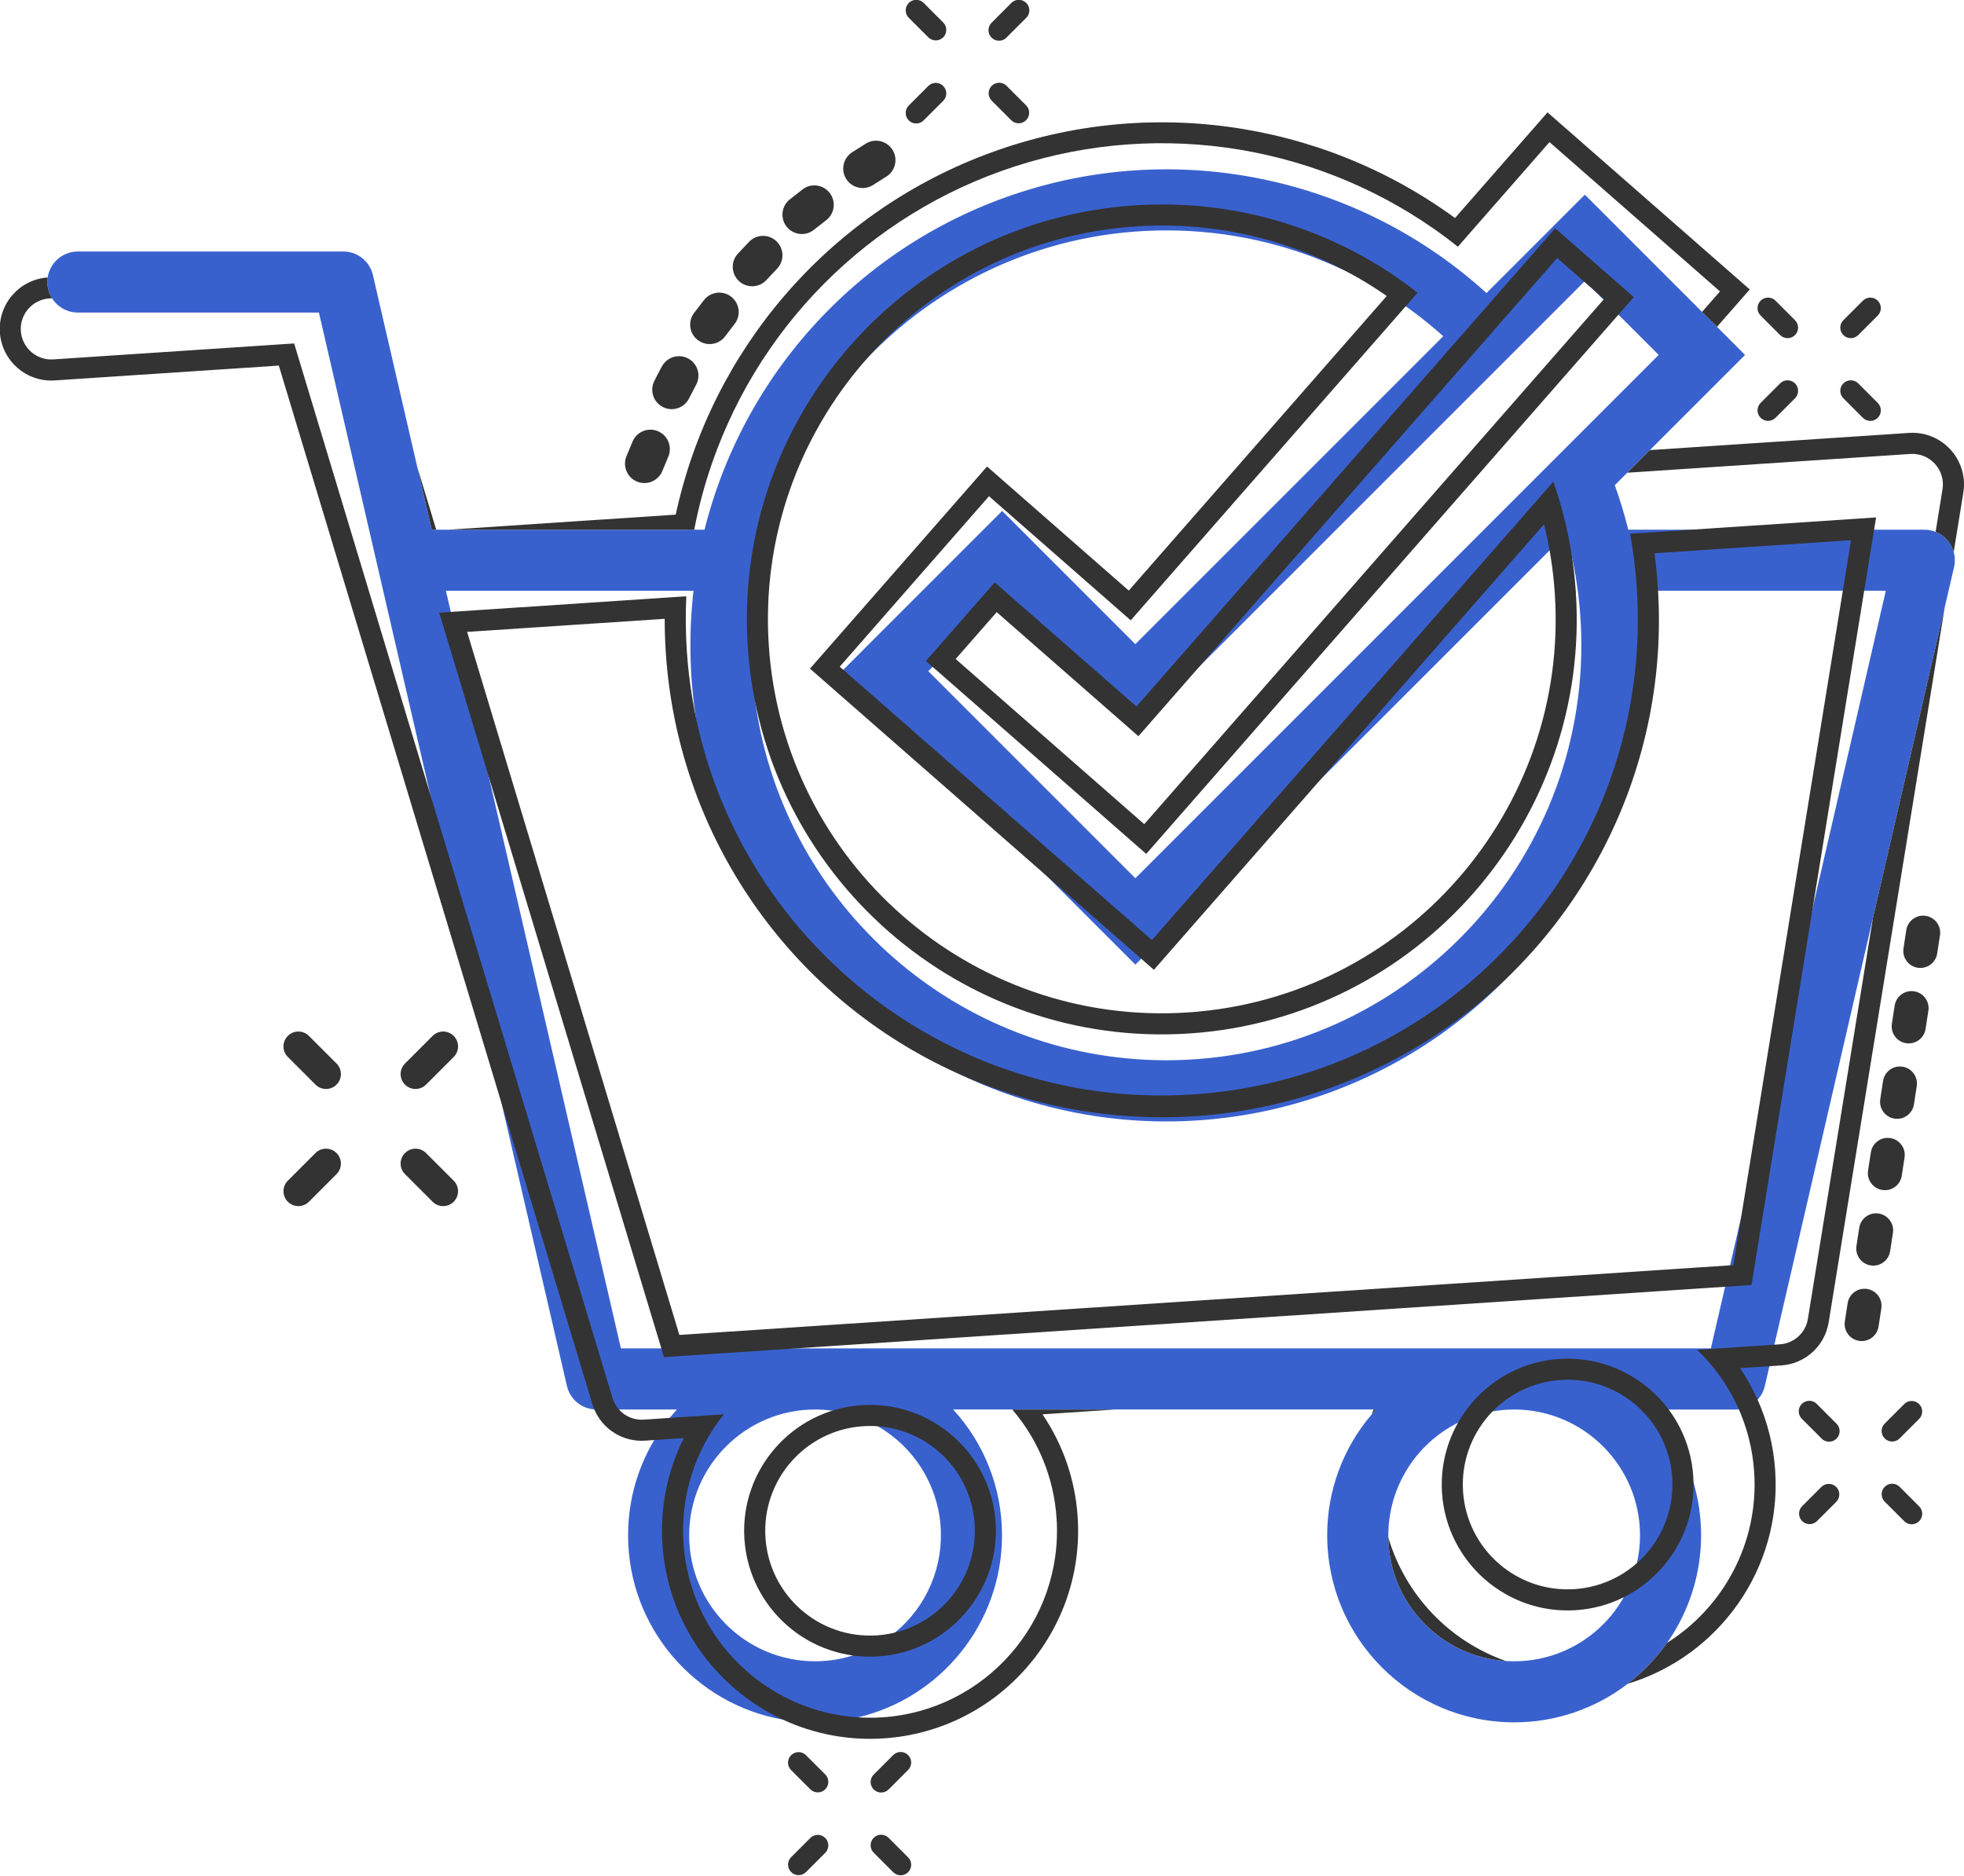
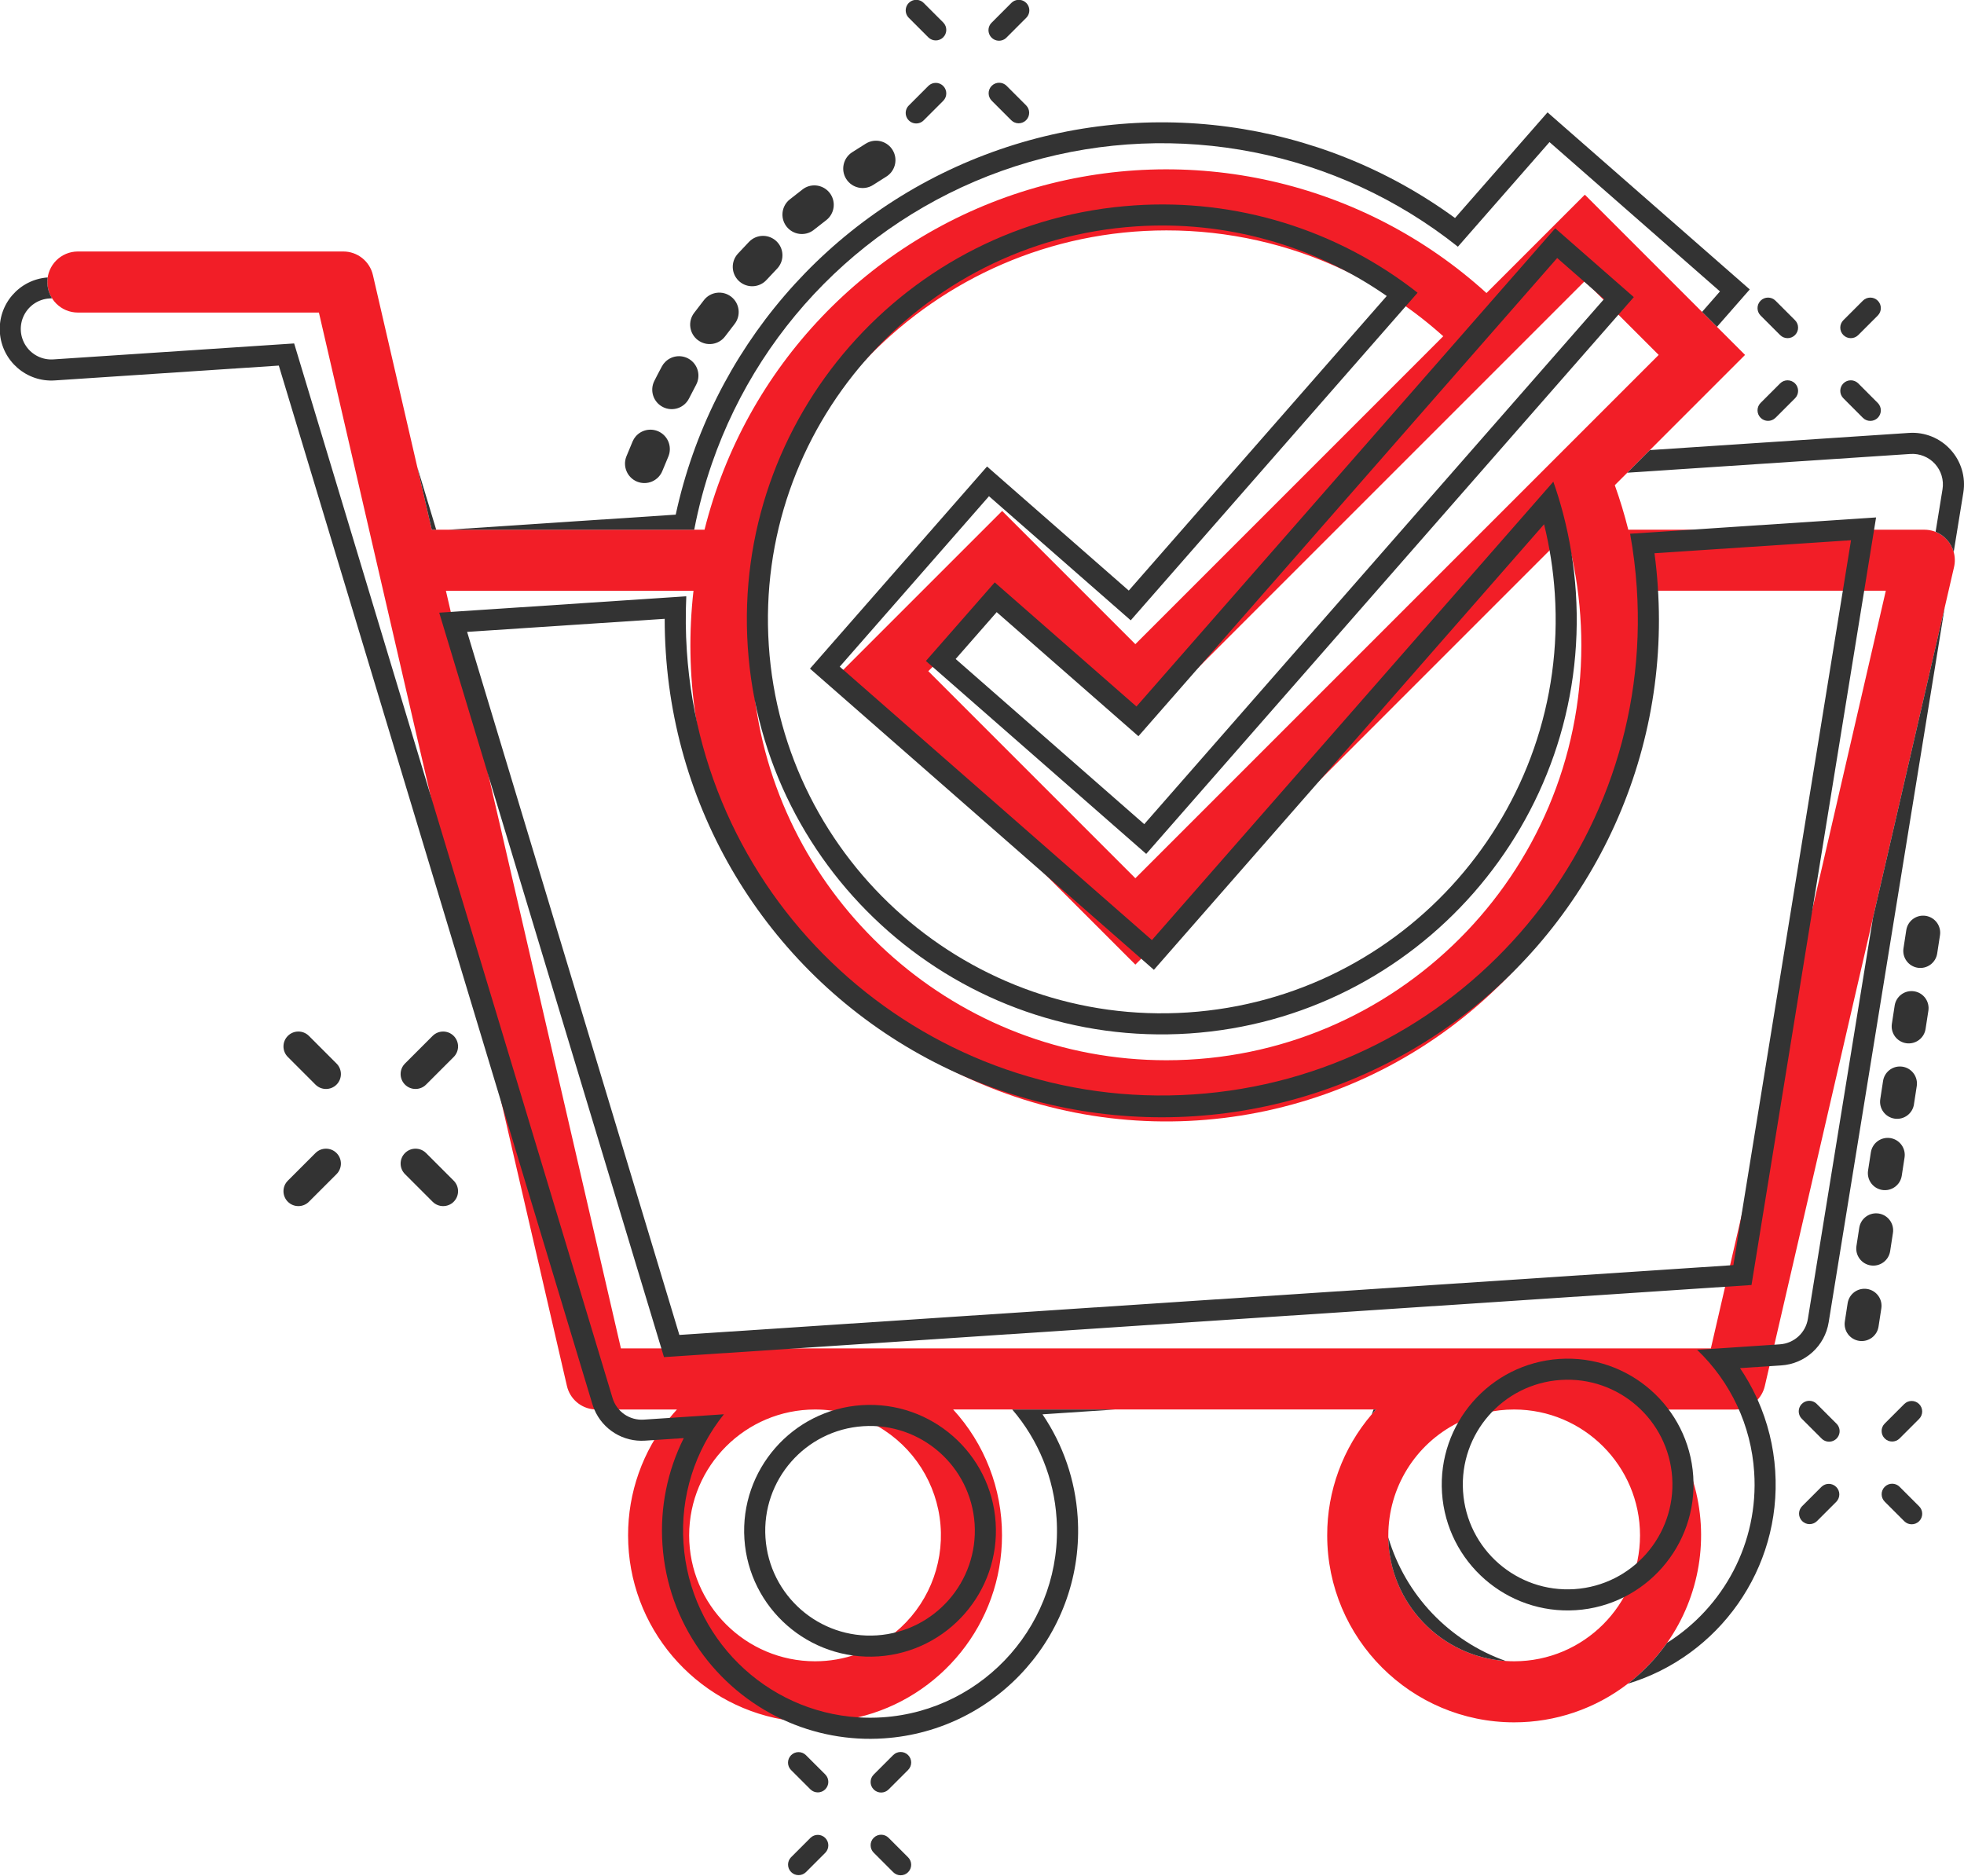
<svg xmlns="http://www.w3.org/2000/svg" viewBox="0 0 2156.64 2059.23">
  <defs>
-     <style>.cls-1{fill:#3961ce;}.cls-2{fill:#333;}</style>
+     <style>.cls-1{fill:#f21e27;}.cls-2{fill:#333;}</style>
  </defs>
  <g id="Layer_2" data-name="Layer 2">
    <g id="Layer_1-2" data-name="Layer 1">
      <path class="cls-1" d="M2145.33,606.17a33.46,33.46,0,0,0-32.31-24.5H1788c-4.11-16.46-9.09-32.88-14.81-48.9l13.68-13.68,24.84-24.85,104.51-104.51-30.84-30.84-16.4-16.4-128.69-128.7-108,108A522.8,522.8,0,0,0,773.63,581.67H474.11l-15.92-68.89L409.52,302.16a33.36,33.36,0,0,0-32.66-26H85.51a33.53,33.53,0,0,0,0,67.06H350.19l64.58,279.52,57.4,248.43L551,1212.35l71.5,309.43a33.32,33.32,0,0,0,30.1,25.88c.85.06,1.7.1,2.56.1h88.17q-4.12,4.52-7.94,9.22a203.68,203.68,0,0,0-45.7,129c0,101.06,73.4,185.3,169.69,202.2a206.28,206.28,0,0,0,82.76-2.38c90.55-21.36,158.14-102.84,158.14-199.82a203.77,203.77,0,0,0-53.65-138.24H1511c-1.62,1.77-3.19,3.55-4.74,5.36A203.66,203.66,0,0,0,1457.38,1686c0,113.2,92.09,205.29,205.29,205.29a204.27,204.27,0,0,0,124.83-42.41,206.7,206.7,0,0,0,43.09-44.89,205.52,205.52,0,0,0,29-176.17v0a203.9,203.9,0,0,0-45.29-80h91a36.28,36.28,0,0,0,4.06-.24,33.35,33.35,0,0,0,28.6-25.74l5-21.62,5.45-23.56,108.19-468.29,78.83-341.19,10.25-44.37A33.44,33.44,0,0,0,2145.33,606.17ZM1739.58,309.32l.7-.7,20.49,20.49,16.4,16.41,44.21,44.21L1246.72,964.39,1019.35,737l4.74-4.74,76.36-76.36,146.27,146.28,71.35-71.35ZM954.71,390.73h0c82.8-84.92,198.4-137.73,326.1-137.73a455.11,455.11,0,0,1,195.41,43.86h0a452.61,452.61,0,0,1,108.58,72.37L1246.72,707.35,1100.45,561.07,924.51,737,1149.39,961.9l97.33,97.33,204.15-204.15,250.72-250.73,18.22-18.22c2.49,8.94,4.72,18,6.65,27.06,0,0,0,0,0,0,.51,2.37,1,4.74,1.46,7.11.11.68.24,1.38.42,2.18a459.62,459.62,0,0,1,8.11,86.13c0,251.23-204.4,455.64-455.64,455.64-229,0-419.08-169.81-450.94-390.13,0,0,0,0,0,0a456.48,456.48,0,0,1-4.7-65.5C825.18,585.1,874.6,472.89,954.71,390.73Zm28,1402h0A137.67,137.67,0,0,1,895,1824.24c-76.22,0-138.24-62-138.24-138.24s62-138.23,138.24-138.23a137.63,137.63,0,0,1,68.84,18.39h0a138.15,138.15,0,0,1,18.9,226.58Zm680,31.5c-3.07,0-6.12-.11-9.14-.3-71.24-4.68-127.93-63.57-129.08-135.71,0-.74,0-1.48,0-2.23A138.39,138.39,0,0,1,1601,1562.29h0a137.35,137.35,0,0,1,61.64-14.52c76.23,0,138.24,62,138.24,138.23a138.31,138.31,0,0,1-138.24,138.24Zm328.11-828.9v0L1912,1336.46v0l-12.23,52.93-5.44,23.57-15.65,67.72H681.82L537,854l0-.07L495,671.9l-5.36-23.18H761.51A531.18,531.18,0,0,0,763.79,786v0a523.84,523.84,0,0,0,275.4,386.2l.15.08q18.59,9.68,38,17.9a522.31,522.31,0,0,0,573.08-112q9-9,17.51-18.36l0-.05a521.08,521.08,0,0,0,135.53-351.19,531.86,531.86,0,0,0-3.39-59.93h270.73Z" />
      <path class="cls-2" d="M1985.23,1448.12a33.35,33.35,0,0,1-30.87,28.08l-5.94.4-84.85,5.62a203.89,203.89,0,0,1,62.67,134.39c5.15,77.79-33.93,148.47-95.65,187.38a206.7,206.7,0,0,1-43.09,44.89c99.48-30.05,169-125.77,161.83-233.8A227.41,227.41,0,0,0,1930,1537c-.49-1.1-1-2.2-1.5-3.29a226.29,226.29,0,0,0-17.81-31.37l32.26-2.13,12.91-.86a56.4,56.4,0,0,0,52.2-47.47l127.36-784.71-78.83,341.19Z" />
      <path class="cls-2" d="M1506.29,1553.12c1.55-1.81,3.12-3.59,4.74-5.36h-2.74Q1507.26,1550.42,1506.29,1553.12Z" />
      <path class="cls-2" d="M1524.45,1688.23c1.15,72.14,57.84,131,129.08,135.71A206.1,206.1,0,0,1,1524.45,1688.23Z" />
      <path class="cls-2" d="M781.74,509a522.52,522.52,0,0,1,819.15-238.09l100.59-114.88L1888.67,320,1869,342.49l16.4,16.4,20.72-23.66,15.25-17.41-17.41-15.25L1716.74,138.65l-17.42-15.26-15.25,17.43-86.34,98.58A546,546,0,0,0,742,565.12L492.32,581.67h270A522.8,522.8,0,0,1,781.74,509Z" />
      <path class="cls-2" d="M2141.88,493.81a56.36,56.36,0,0,0-45.68-18.42l-284.5,18.85-24.84,24.85,310.88-20.6a33.52,33.52,0,0,1,35.3,38.83L2125.46,584a33.69,33.69,0,0,1,19.87,22.13L2155.9,541A56.41,56.41,0,0,0,2141.88,493.81Z" />
      <path class="cls-2" d="M1111.53,1547.76a203.56,203.56,0,0,1,48.68,119.61c7.49,113-78.32,210.93-191.27,218.42a205,205,0,0,1-26.81,0c-101.25-6.46-184.73-87.4-191.61-191.3A203.76,203.76,0,0,1,794.91,1553l-59.53,4-28.44,1.88a33.38,33.38,0,0,1-34.31-23.76L472.17,871.18,405.92,651.77,323,377.13,58.9,394.63a33.53,33.53,0,1,1-4.43-66.91l2.67-.18a33.43,33.43,0,0,1-4.78-22.87,56.67,56.67,0,0,0,8.07,113.06l245.73-16.28,77.6,257L551,1212.35l99.47,329.44a54.58,54.58,0,0,0,2.13,5.87,56.36,56.36,0,0,0,55.87,34.3l9.91-.65,32.47-2.15a226.54,226.54,0,0,0-23.42,116.89c5.71,86.13,58.71,158.07,132,192.15a227,227,0,0,0,111.1,20.69c125.69-8.33,221.17-117.36,212.84-243.05a226.62,226.62,0,0,0-38.63-112.78l80-5.3Z" />
      <polygon class="cls-2" points="479 581.67 458.19 512.78 474.11 581.67 479 581.67" />
      <path class="cls-2" d="M1859.33,1621.05c-5-76.06-71-133.84-147.08-128.8s-133.83,71-128.79,147.08,71,133.83,147.07,128.79S1864.37,1697.1,1859.33,1621.05ZM1729,1745a115.09,115.09,0,1,1,107.23-122.44A115.21,115.21,0,0,1,1729,1745Z" />
      <path class="cls-2" d="M1923.31,1411.06,2060.1,568.19,1790,586.09a531.25,531.25,0,0,1,7.34,59.57A522.7,522.7,0,1,1,754.2,714.78a534.44,534.44,0,0,1-.59-60l-271.31,18,246.81,817.45ZM729.89,679.53c0,12.27.4,24.56,1.21,36.78a545.85,545.85,0,1,0,1089.31-72.18c-.81-12.21-2-24.46-3.65-36.62l215.83-14.3-129.18,796L746,1465.87l-233.07-772Z" />
      <path class="cls-2" d="M946.23,1543c-76.06,5-133.84,71-128.8,147.07s71,133.84,147.08,128.8,133.83-71,128.79-147.08S1022.28,1538,946.23,1543ZM963,1795.78a115.09,115.09,0,1,1,107.22-122.44A115.23,115.23,0,0,1,963,1795.78Z" />
      <path class="cls-2" d="M1707.76,250.69,1247.92,775.8,1092.29,639.52l-75.57,86.29,241.92,211.85,535.41-611.4ZM1256.48,905,1049.39,723.64l45.06-51.45,138.22,121,17.41,15.25,15.25-17.42,444.59-507.69,51.46,45.06Z" />
      <path class="cls-2" d="M1716.05,562.55c-3-11.27-6.47-22.54-10.36-33.61l-440.78,503.35-2.9-2.55L922.1,732.08,1086,544.89l155.63,136.29,315-359.74a453.5,453.5,0,0,0-311-95.88C994.94,242.17,804.5,459.65,821.11,710.34s234.08,441.13,484.77,424.52S1747,900.78,1730.4,650.09a459.71,459.71,0,0,0-13.79-85.4C1716.38,563.9,1716.2,563.21,1716.05,562.55Zm-411.7,549.21c-238,15.77-444.37-165-460.14-403s165-444.38,403-460.15a431,431,0,0,1,275.55,76.42L1239.48,648.51l-138.21-121-17.41-15.25-15.26,17.41L904.68,716.83l-15.25,17.41,17.42,15.26,339.91,297.66,2.9,2.54,17.42,15.26,15.25-17.42,413.19-471.85a436.3,436.3,0,0,1,11.78,75.93C1723.07,889.58,1542.3,1096,1304.35,1111.76Z" />
      <path class="cls-2" d="M2054.37,1265.35l-3.08,20a18.71,18.71,0,1,0,37,5.69l3.07-20a18.28,18.28,0,0,0,.21-3.45,18.71,18.71,0,0,0-37.19-2.24Z" />
      <path class="cls-2" d="M2041.62,1348.2l-3.08,20a18.71,18.71,0,1,0,37,5.69l3.07-20a18.28,18.28,0,0,0,.21-3.45,18.71,18.71,0,0,0-37.19-2.24Z" />
      <path class="cls-2" d="M2050.21,1415.4a18.71,18.71,0,0,0-21.34,15.64l-3.08,20a18.71,18.71,0,1,0,37,5.69l3.07-20a18.28,18.28,0,0,0,.21-3.45A18.71,18.71,0,0,0,2050.21,1415.4Z" />
      <path class="cls-2" d="M2114.6,1005.69a18.72,18.72,0,0,0-21.34,15.65l-3.07,20a18.71,18.71,0,1,0,37,5.69l3.08-20a19.09,19.09,0,0,0,.21-3.44A18.73,18.73,0,0,0,2114.6,1005.69Z" />
      <path class="cls-2" d="M2101.85,1088.54a18.72,18.72,0,0,0-21.34,15.65l-3.07,20a18.71,18.71,0,1,0,37,5.69l3.08-20a19.09,19.09,0,0,0,.21-3.44A18.72,18.72,0,0,0,2101.85,1088.54Z" />
      <path class="cls-2" d="M2101.67,1212.7l3.08-20a19.15,19.15,0,0,0,.21-3.45,18.71,18.71,0,0,0-37.2-2.24l-3.07,20a18.71,18.71,0,1,0,37,5.69Z" />
      <path class="cls-2" d="M958.74,203.11c4.81-3.07,9.7-6.17,14.54-9.2.46-.28.9-.58,1.33-.9A21.33,21.33,0,0,0,953,156.48h0a20.71,20.71,0,0,0-2.36,1.29c-5,3.11-10,6.27-14.87,9.4a21.32,21.32,0,0,0,23,35.94Z" />
      <path class="cls-2" d="M893.29,252.68c.2-.15.4-.3.59-.46,4.47-3.52,9-7.08,13.56-10.58A21.33,21.33,0,0,0,884.34,206a22.31,22.31,0,0,0-3,1.95c-4.67,3.61-9.33,7.26-13.86,10.83a21.32,21.32,0,0,0,25.81,33.94Z" />
      <path class="cls-2" d="M811.43,308.63a21.37,21.37,0,0,0,27.13,1.58,20.49,20.49,0,0,0,3-2.68c3.62-3.89,7.47-8,11.75-12.49a21.32,21.32,0,0,0-27.64-32.19,21.64,21.64,0,0,0-3.25,2.8c-4.42,4.65-8.38,8.85-12.09,12.85A21.34,21.34,0,0,0,811.43,308.63Z" />
      <path class="cls-2" d="M766.41,373.51a21.26,21.26,0,0,0,29.86-4.2l1-1.3c3.11-4.15,6.26-8.25,9.35-12.2A21.32,21.32,0,1,0,773,329.53c-3.28,4.2-6.59,8.52-9.84,12.84l-1,1.28a21.32,21.32,0,0,0,4.19,29.86Z" />
      <path class="cls-2" d="M728,447a21.28,21.28,0,0,0,28.62-9.48c2.19-4.36,4.74-9.26,7.79-15a21.32,21.32,0,0,0-33.88-25.13,20.88,20.88,0,0,0-3.74,5c-3.22,6-5.93,11.24-8.28,15.91A21.34,21.34,0,0,0,728,447Z" />
      <path class="cls-2" d="M699.69,528.93A21.29,21.29,0,0,0,727.39,517c1.81-4.53,3.93-9.63,6.48-15.58A21.32,21.32,0,0,0,698,479.31a21,21,0,0,0-3.3,5.35c-2.69,6.29-4.94,11.71-6.88,16.56A21.36,21.36,0,0,0,699.69,528.93Z" />
      <path class="cls-2" d="M346.41,1266.15l-30.34,30.34a16.36,16.36,0,0,0,23.14,23.14l30.34-30.34a16.36,16.36,0,1,0-23.14-23.14Z" />
      <path class="cls-2" d="M475.05,1137.51l-30.34,30.34A16.36,16.36,0,1,0,467.85,1191l30.34-30.34a16.36,16.36,0,1,0-23.14-23.14Z" />
      <path class="cls-2" d="M467.85,1266.15a16.36,16.36,0,1,0-23.14,23.14l30.34,30.34a16.36,16.36,0,0,0,23.14-23.14Z" />
      <path class="cls-2" d="M339.21,1137.51a16.36,16.36,0,1,0-23.14,23.14L346.41,1191a16.36,16.36,0,1,0,23.14-23.14Z" />
      <path class="cls-2" d="M890,2018.08l-21.43,21.43a11.56,11.56,0,0,0,16.35,16.34l21.43-21.43A11.56,11.56,0,0,0,890,2018.08Z" />
      <path class="cls-2" d="M980.83,1927.21l-21.43,21.43A11.55,11.55,0,0,0,975.74,1965l21.43-21.43a11.55,11.55,0,0,0-16.34-16.34Z" />
      <path class="cls-2" d="M975.74,2018.08a11.55,11.55,0,1,0-16.34,16.34l21.43,21.43a11.55,11.55,0,0,0,16.34-16.34Z" />
      <path class="cls-2" d="M884.88,1927.21a11.56,11.56,0,0,0-16.35,16.34L890,1965a11.56,11.56,0,0,0,16.35-16.34Z" />
      <path class="cls-2" d="M2000.16,1632.65l-21.43,21.43a11.56,11.56,0,0,0,16.35,16.34l21.43-21.43a11.56,11.56,0,0,0-16.35-16.34Z" />
      <path class="cls-2" d="M2091,1541.78l-21.43,21.43a11.55,11.55,0,1,0,16.34,16.34l21.43-21.43a11.55,11.55,0,0,0-16.34-16.34Z" />
      <path class="cls-2" d="M2085.94,1632.65A11.55,11.55,0,0,0,2069.6,1649l21.43,21.43a11.55,11.55,0,0,0,16.34-16.34Z" />
      <path class="cls-2" d="M1995.08,1541.78a11.56,11.56,0,1,0-16.35,16.34l21.43,21.43a11.56,11.56,0,1,0,16.35-16.34Z" />
      <path class="cls-2" d="M1014.44,132l21.44-21.43a11.56,11.56,0,0,0-16.35-16.34L998.1,115.68A11.55,11.55,0,1,0,1014.44,132Z" />
      <path class="cls-2" d="M1105.31,41.16l21.43-21.43A11.56,11.56,0,1,0,1110.4,3.38L1089,24.81a11.56,11.56,0,1,0,16.34,16.35Z" />
      <path class="cls-2" d="M1110.4,132a11.55,11.55,0,1,0,16.34-16.34l-21.43-21.43A11.55,11.55,0,1,0,1089,110.59Z" />
      <path class="cls-2" d="M1019.53,41.16a11.56,11.56,0,0,0,16.35-16.34L1014.44,3.38A11.56,11.56,0,1,0,998.1,19.73Z" />
      <path class="cls-2" d="M1949.64,458.81l21.43-21.43A11.55,11.55,0,1,0,1954.73,421l-21.43,21.43a11.55,11.55,0,0,0,16.34,16.34Z" />
      <path class="cls-2" d="M2040.51,367.94l21.43-21.43a11.55,11.55,0,0,0-16.34-16.34l-21.43,21.43a11.55,11.55,0,0,0,16.34,16.34Z" />
      <path class="cls-2" d="M2045.6,458.81a11.55,11.55,0,0,0,16.34-16.34L2040.51,421a11.55,11.55,0,0,0-16.34,16.34Z" />
      <path class="cls-2" d="M1954.73,367.94a11.55,11.55,0,1,0,16.34-16.34l-21.43-21.43a11.55,11.55,0,0,0-16.34,16.34Z" />
    </g>
  </g>
</svg>
